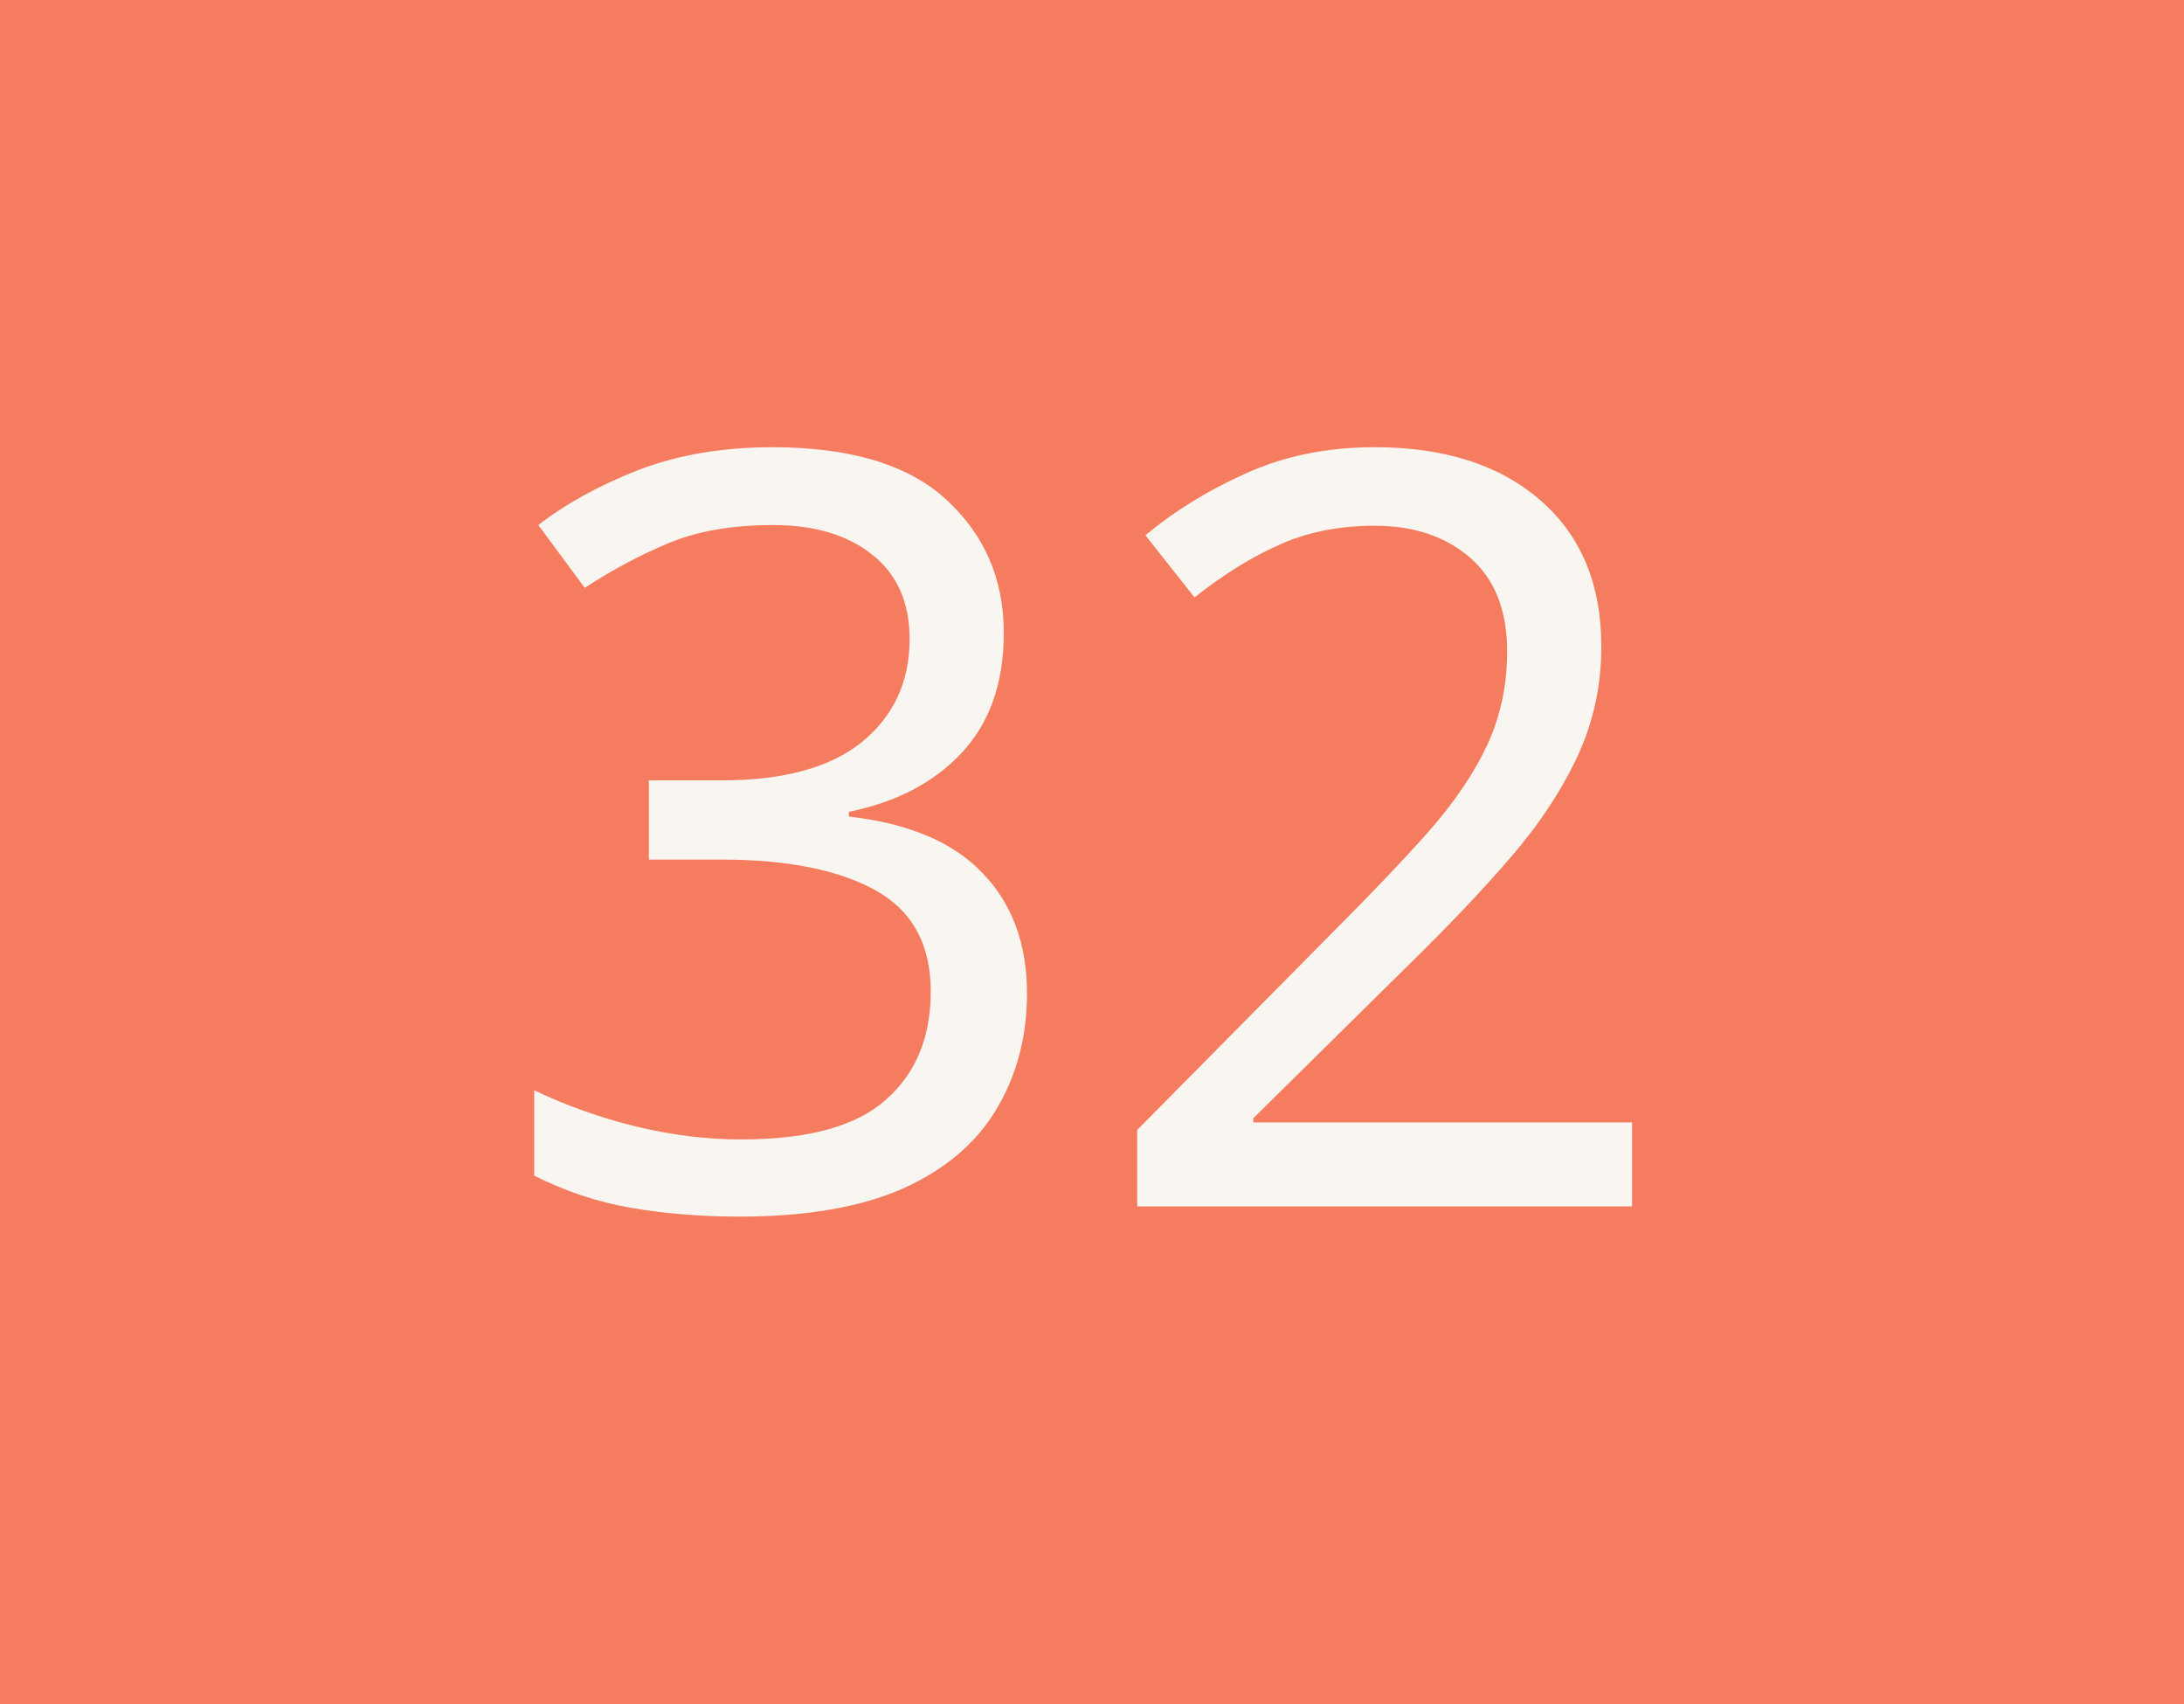
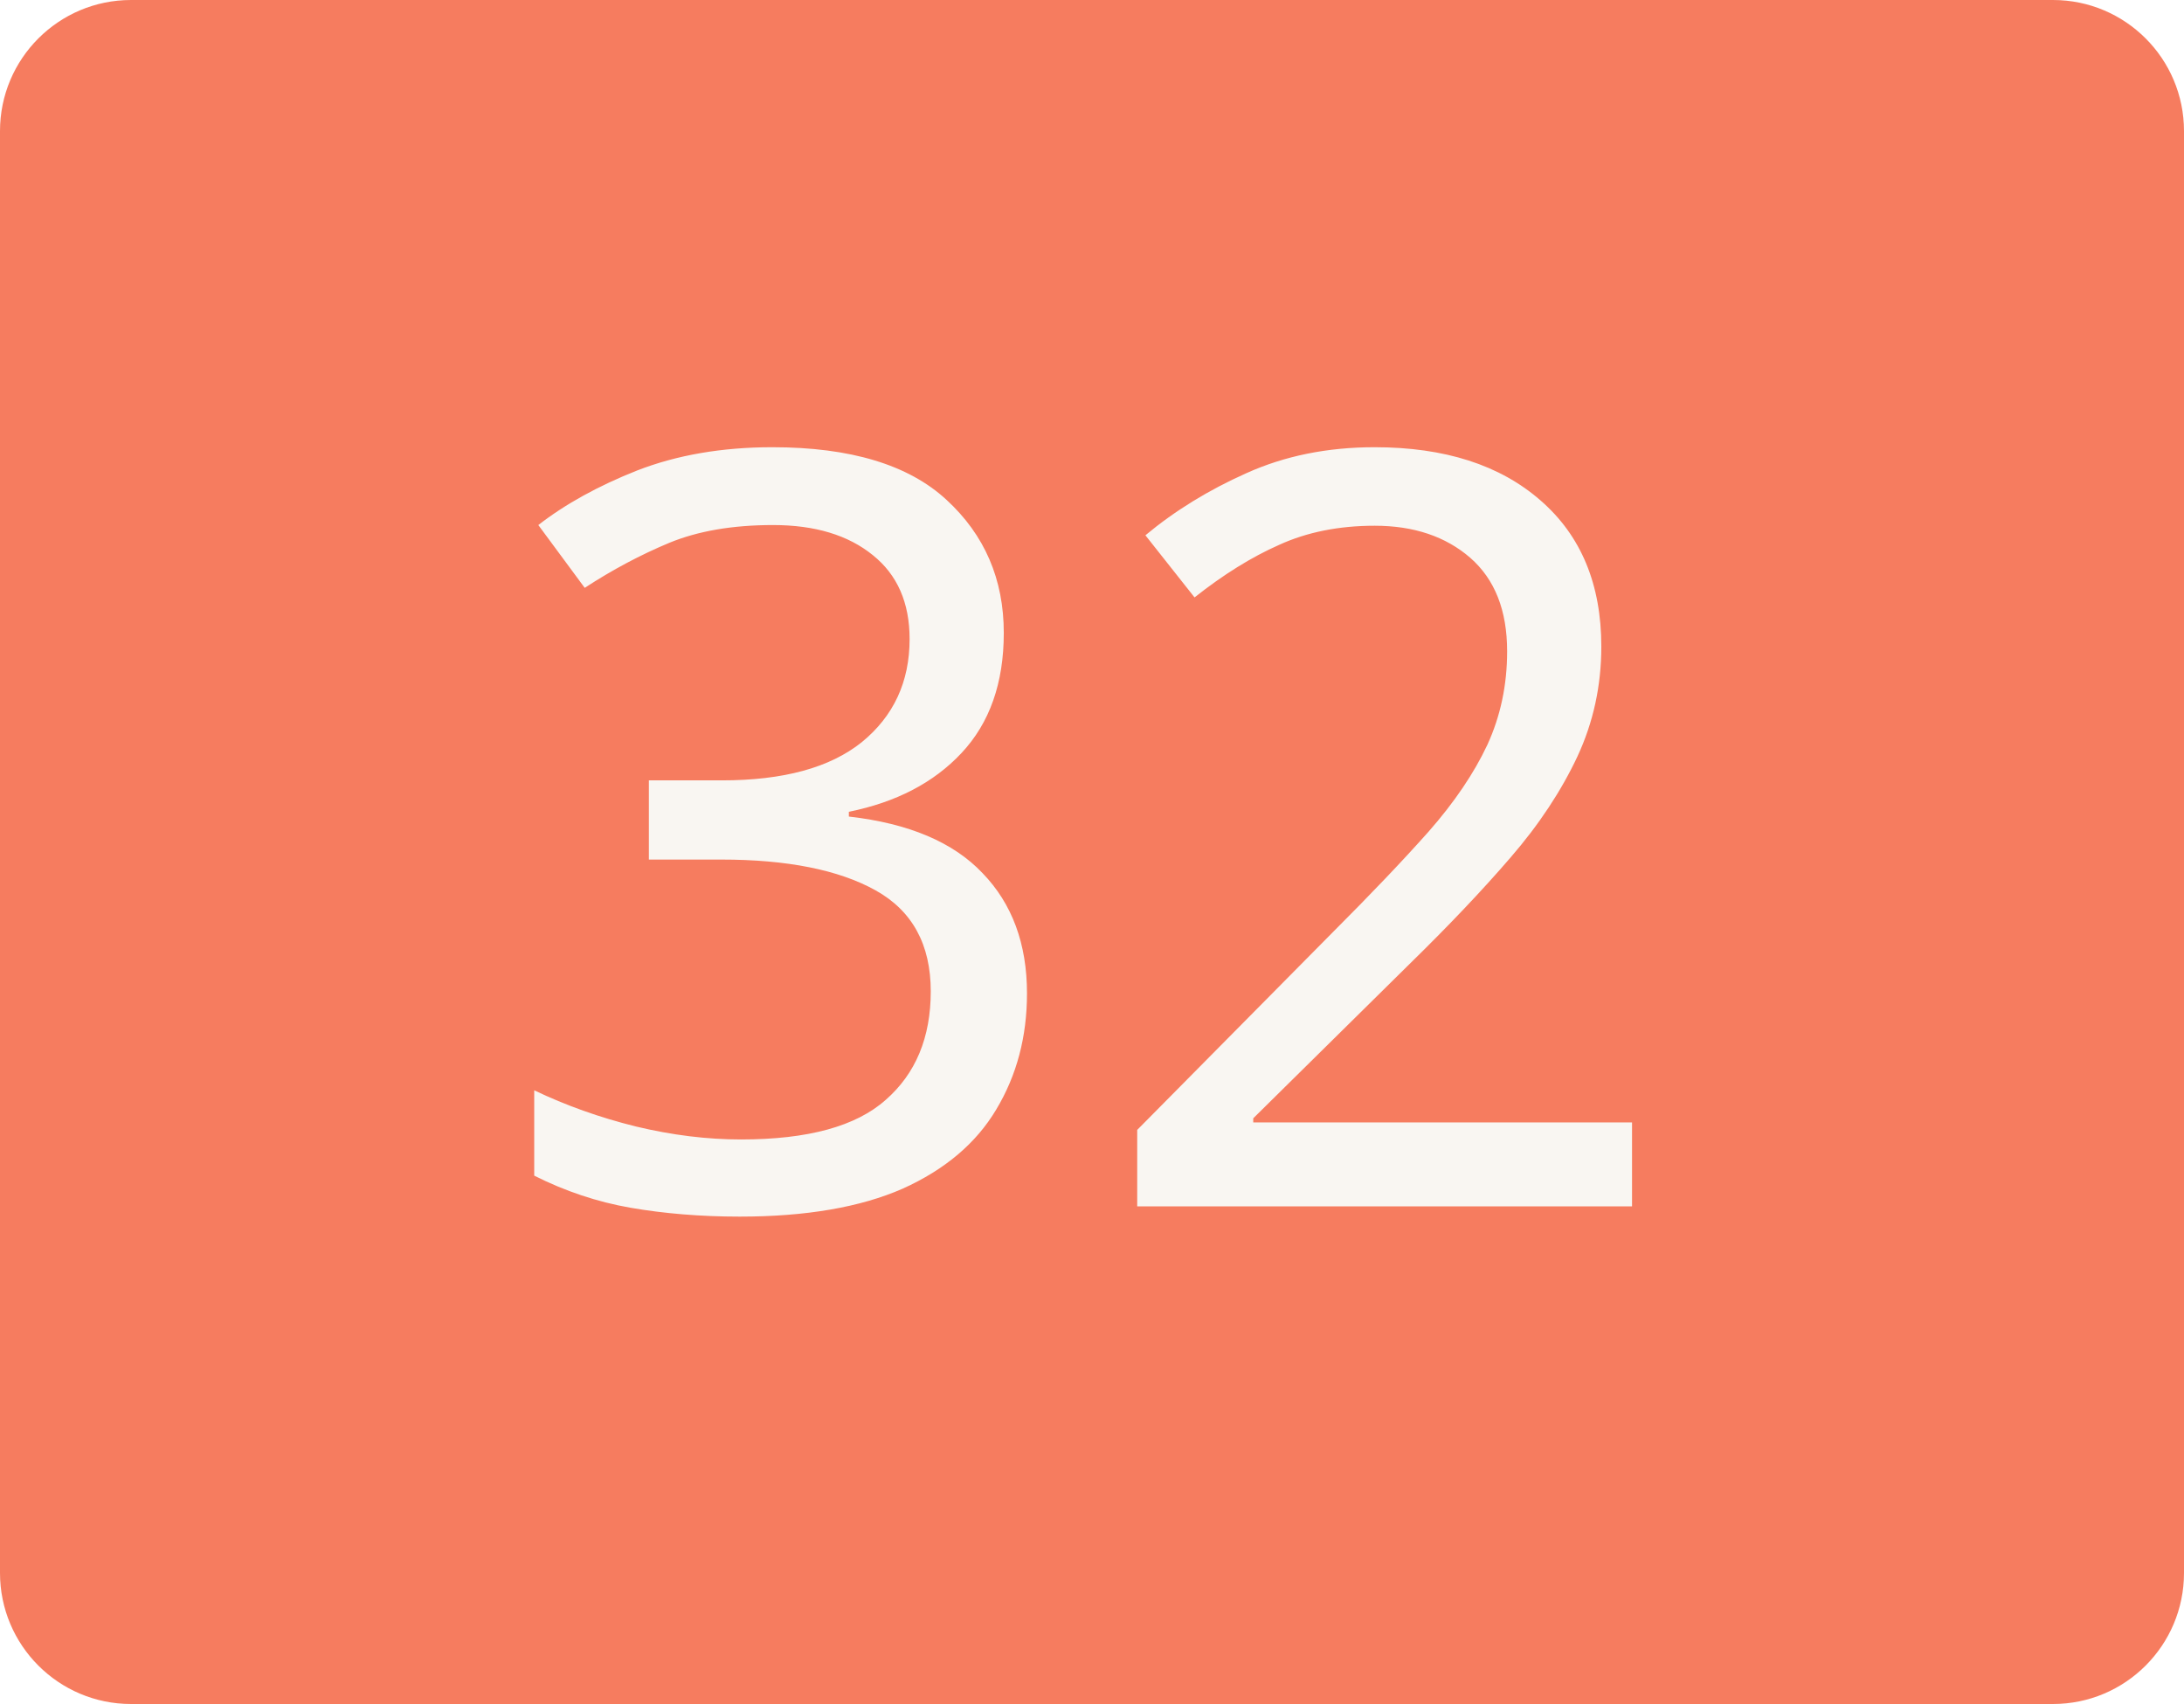
<svg xmlns="http://www.w3.org/2000/svg" width="50" height="39" id="svg2" version="1.1">
  <defs id="defs4" />
  <g id="layer1" transform="translate(0,-1013.362)">
-     <rect style="color:#000000;fill:#f67c5f;fill-opacity:1;fill-rule:nonzero;stroke:none;stroke-width:1;marker:none;visibility:visible;display:inline;overflow:visible;enable-background:accumulate" id="rect3037" width="50" height="39" x="0" y="1013.362" ry="0" />
+     <rect style="color:#000000;fill:#f67c5f;fill-opacity:1;fill-rule:nonzero;stroke:none;stroke-width:1;marker:none;visibility:visible;display:inline;overflow:visible;enable-background:accumulate" id="rect3037" width="50" height="39" x="0" y="1013.362" ry="3" />
    <text xml:space="preserve" style="font-size:25px;font-style:normal;font-variant:normal;font-weight:bold;font-stretch:normal;text-align:start;line-height:125%;letter-spacing:0px;word-spacing:0px;writing-mode:lr-tb;text-anchor:start;fill:#f9f6f2;fill-opacity:1;stroke:none;font-family:Sans;-inkscape-font-specification:Sans Bold" x="11.154" y="1040.972" id="text2985">
      <tspan id="tspan2987" x="11.154" y="1040.972" style="font-size:24px;font-style:normal;font-variant:normal;font-weight:500;font-stretch:normal;text-align:start;line-height:125%;writing-mode:lr-tb;text-anchor:start;fill:#f9f6f2;fill-opacity:1;font-family:Clear Sans Medium;-inkscape-font-specification:'Clear Sans Medium, Medium'">32</tspan>
    </text>
  </g>
</svg>
